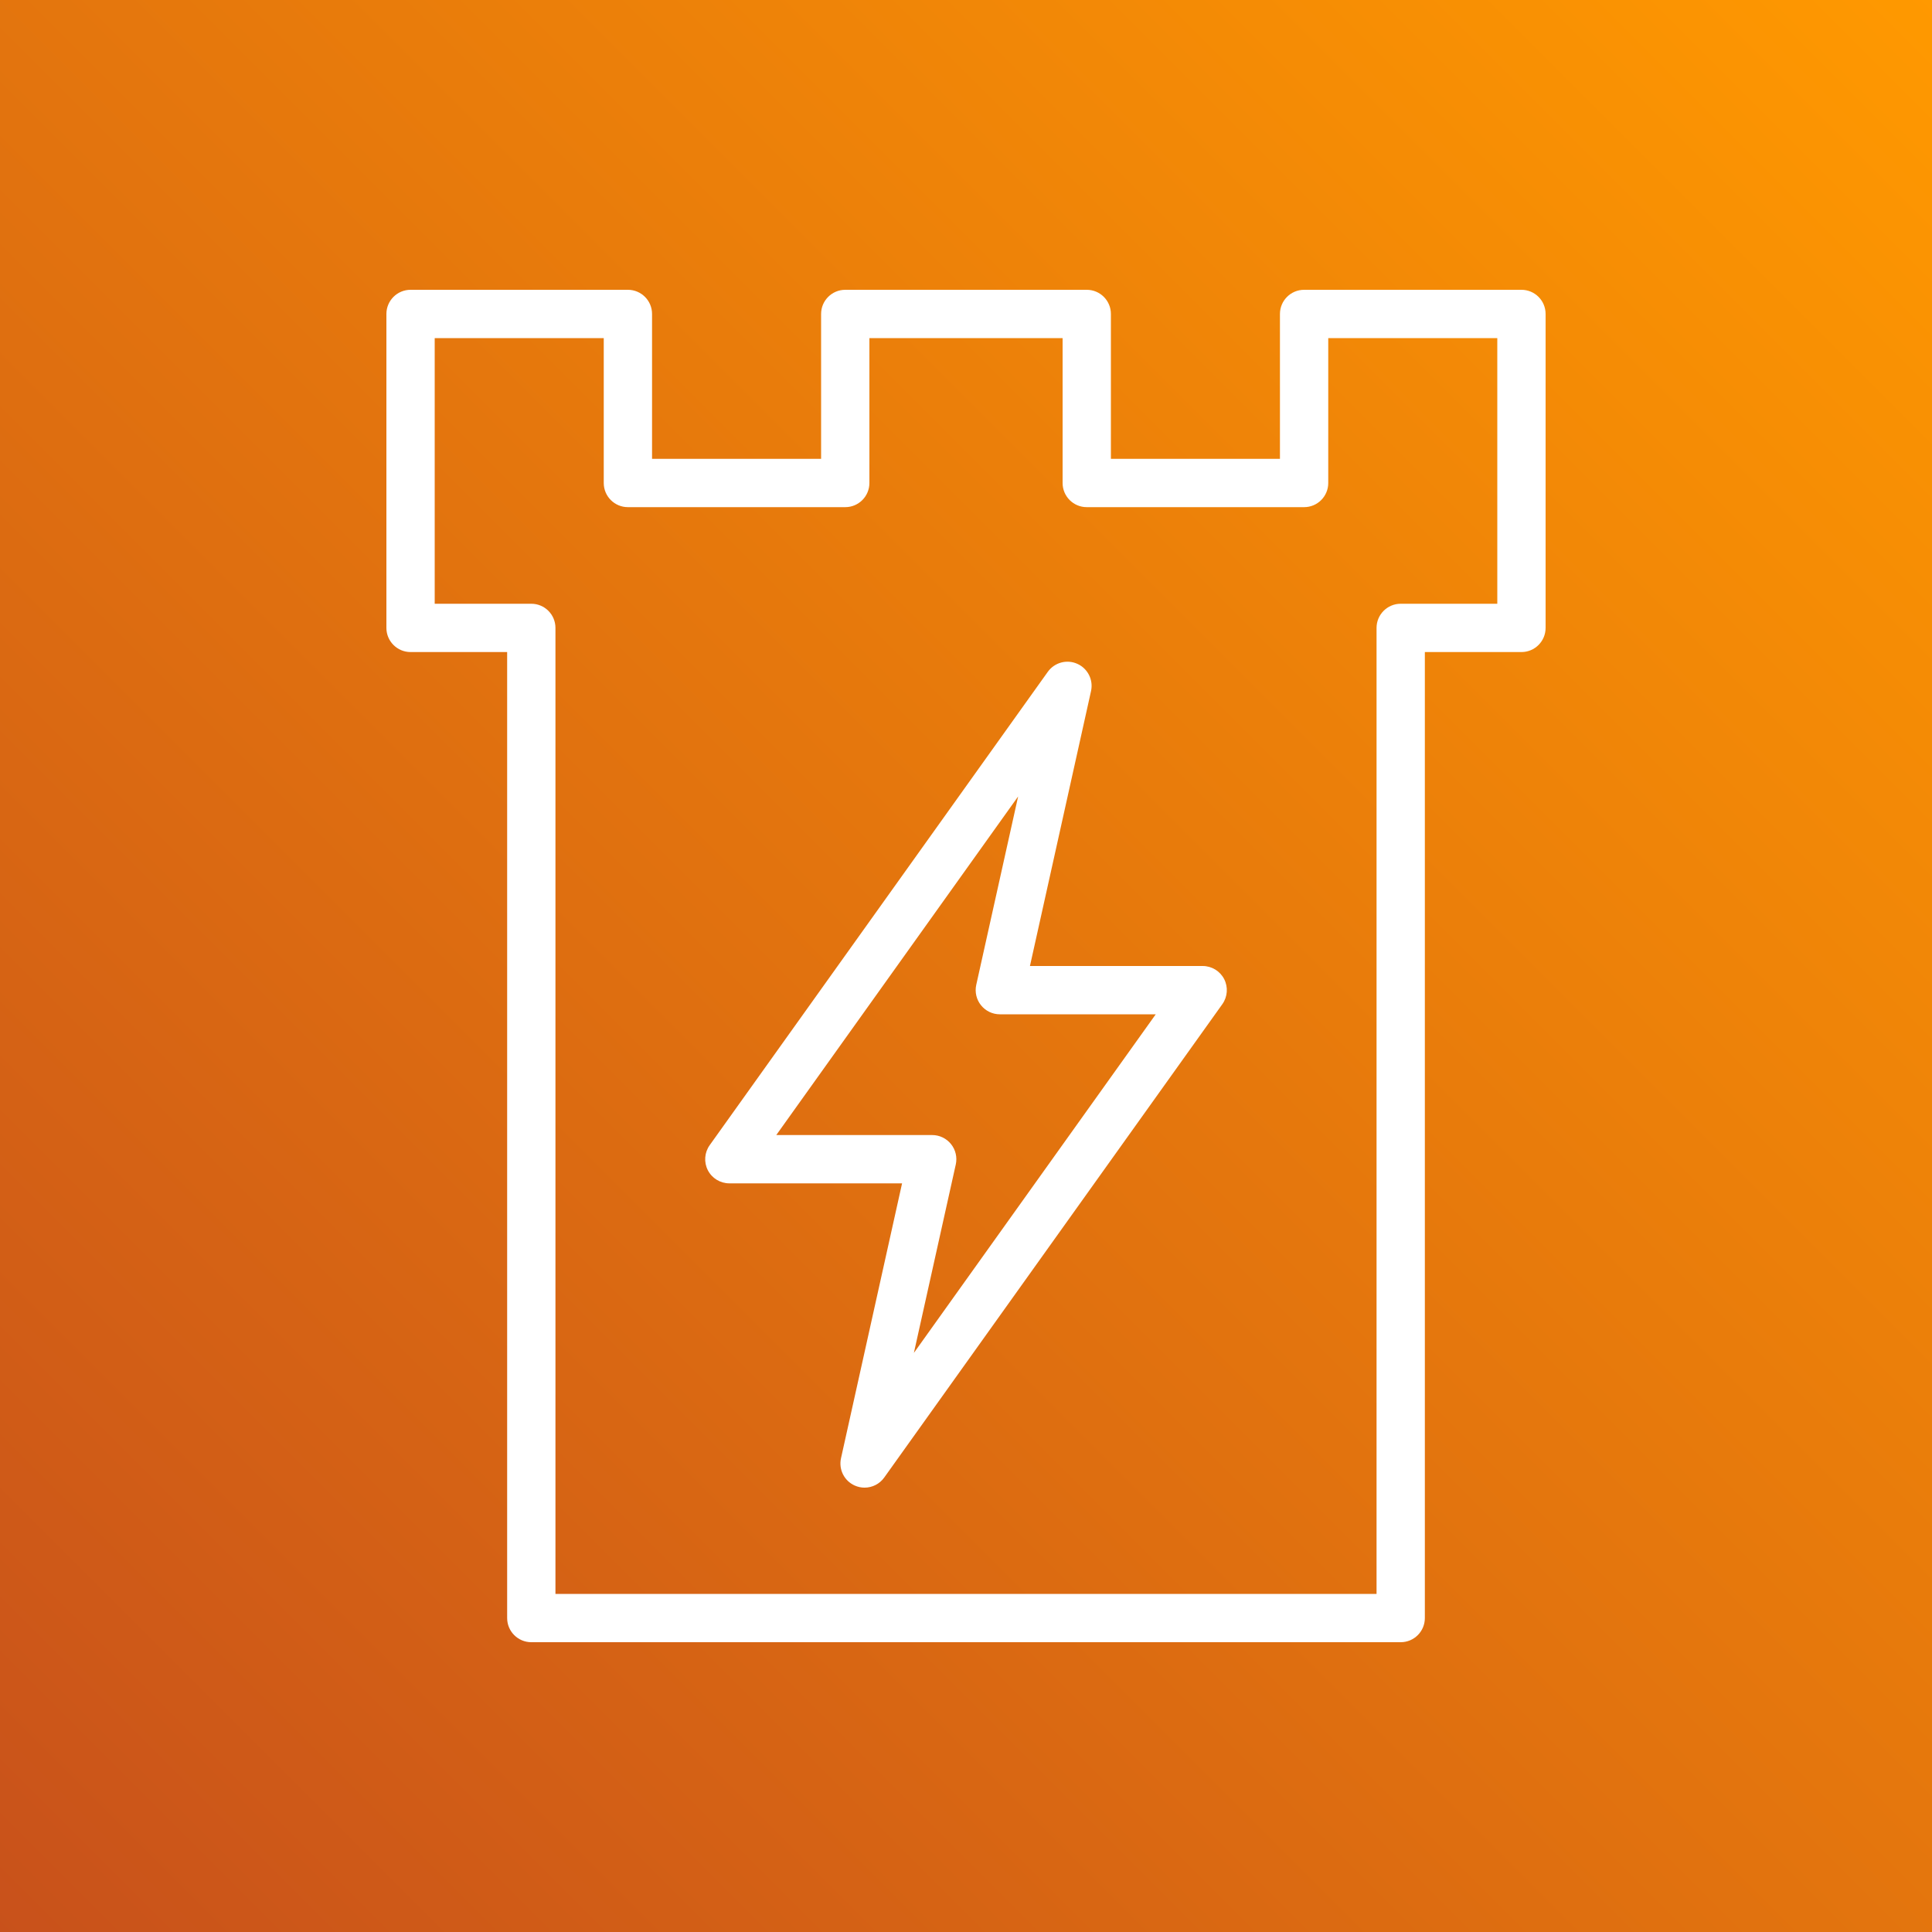
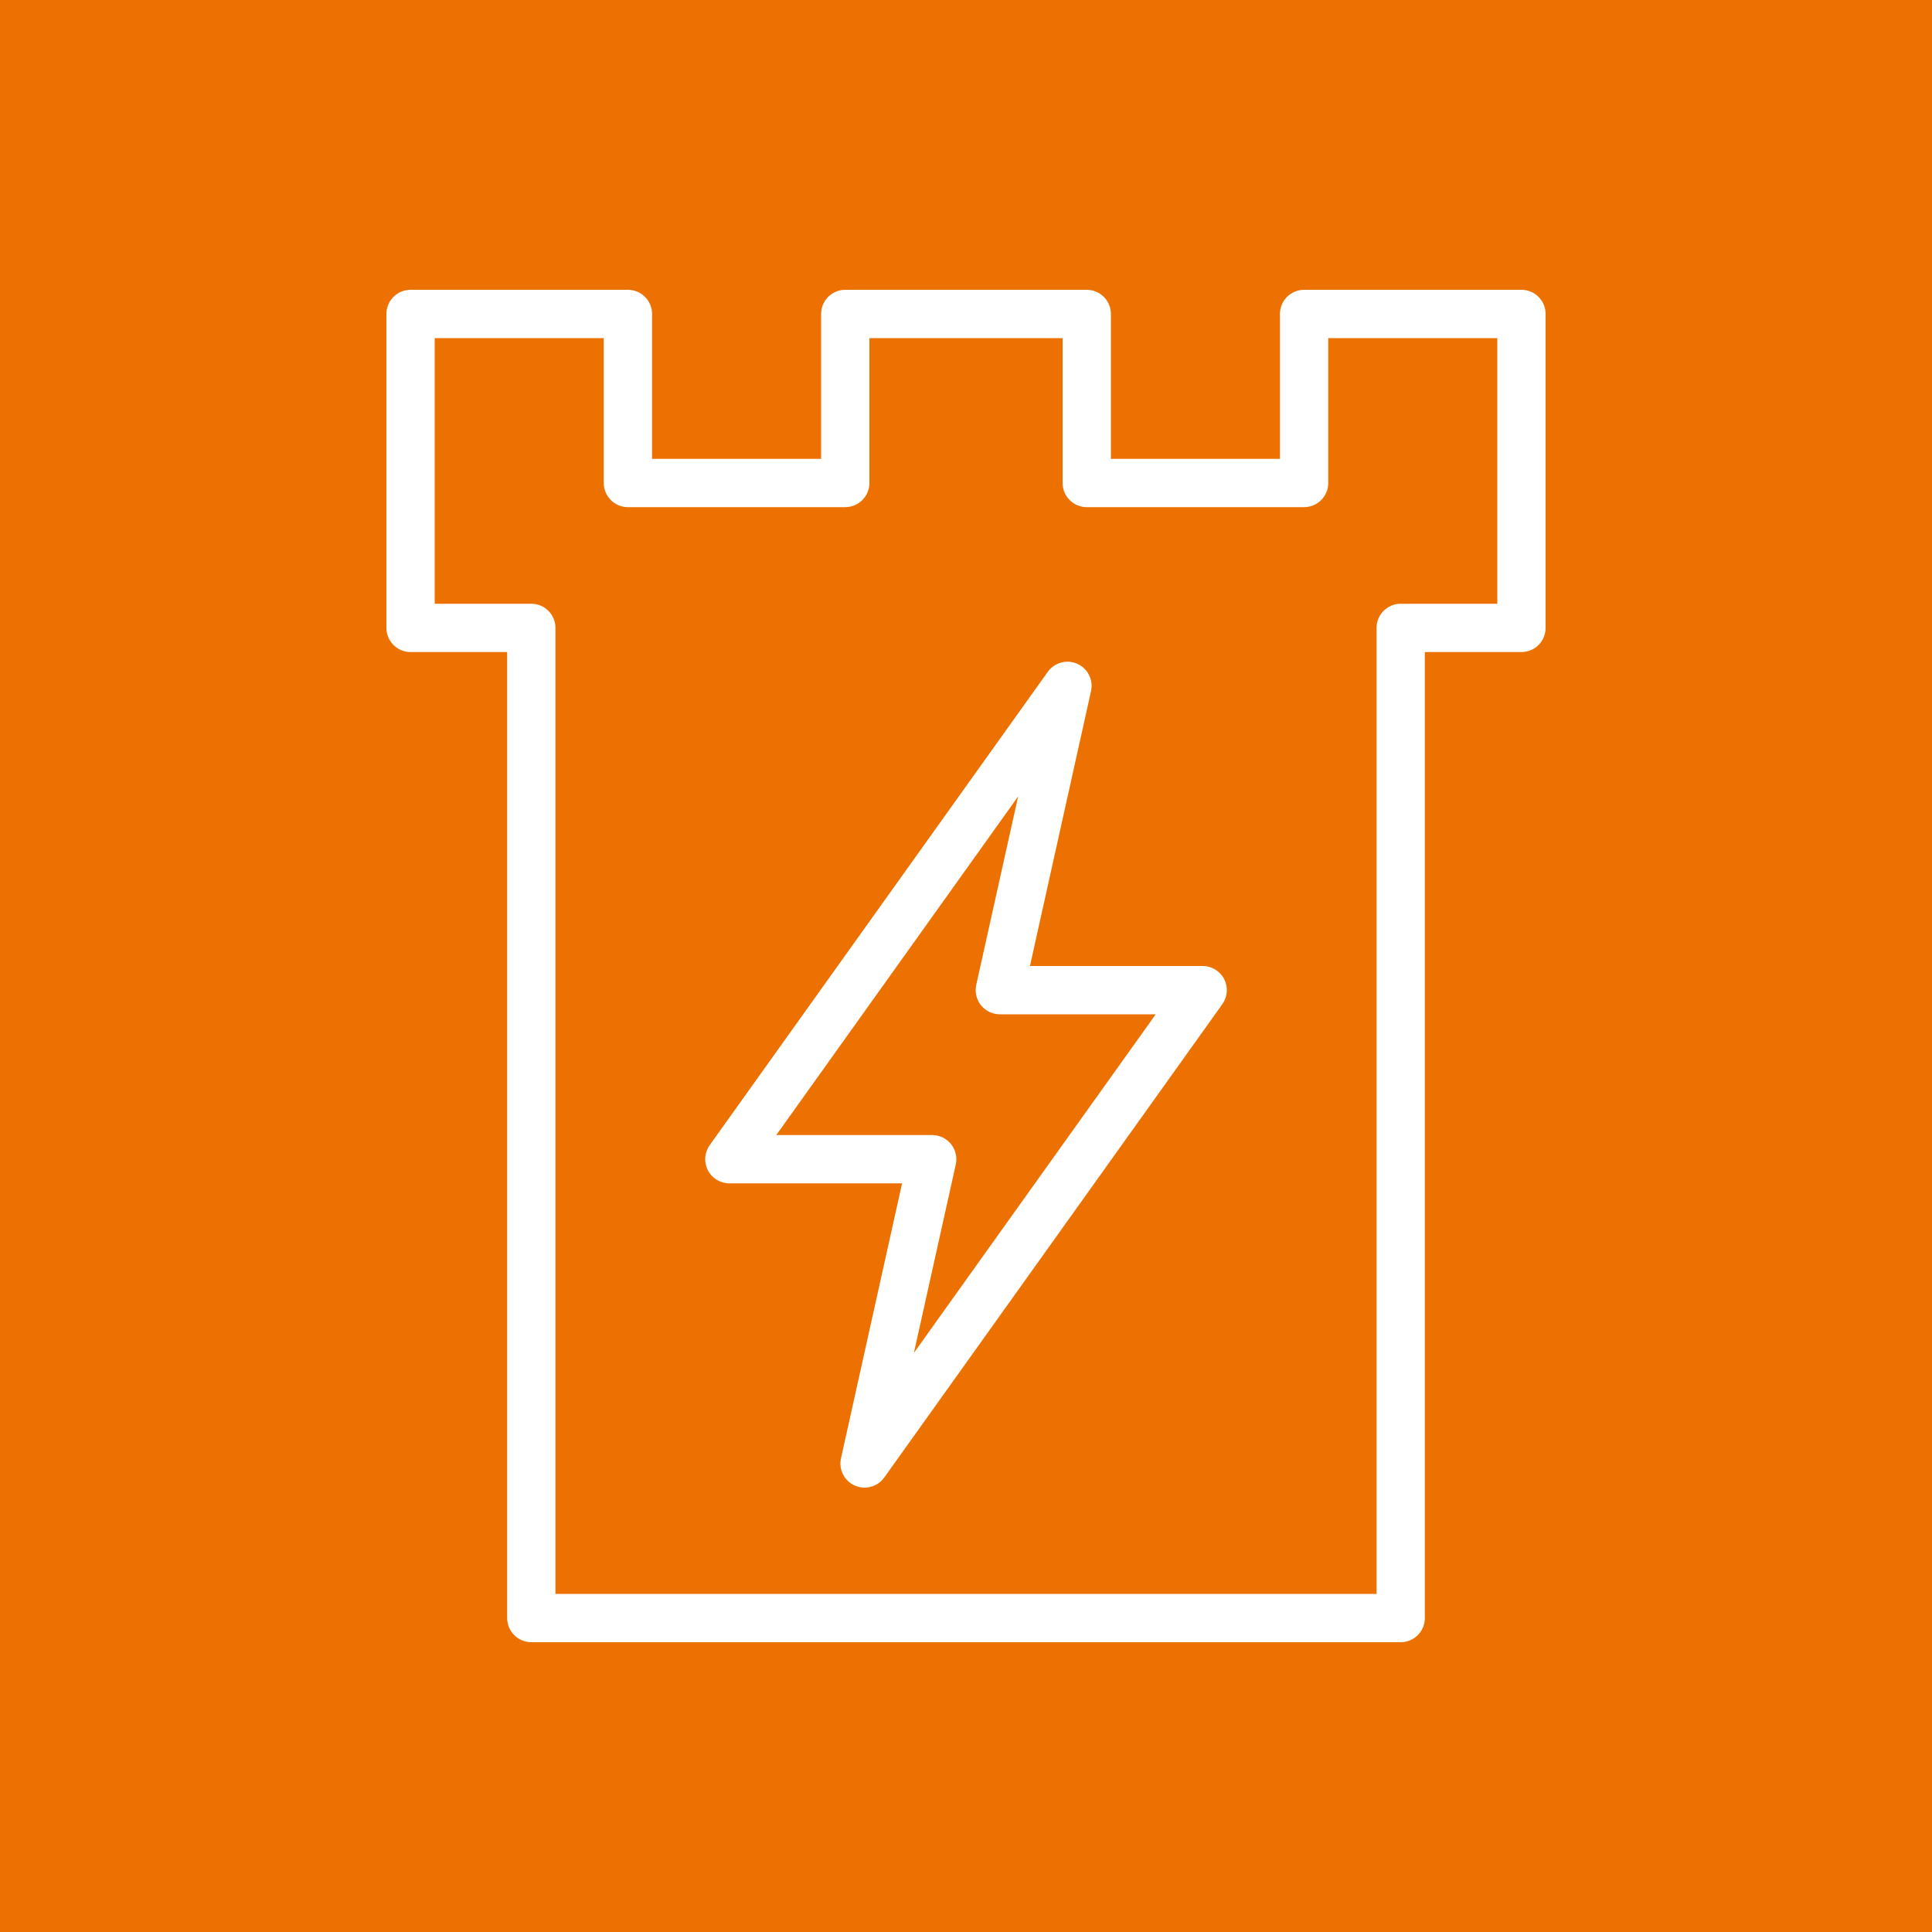
<svg xmlns="http://www.w3.org/2000/svg" width="80px" height="80px" viewBox="0 0 80 80" version="1.1">
-   <defs>
-     <linearGradient x1="0%" y1="100%" x2="100%" y2="0%" id="linearGradient-1">
-       <stop stop-color="#C8511B" offset="0%" />
-       <stop stop-color="#FF9900" offset="100%" />
-     </linearGradient>
-   </defs>
  <g id="Icon-Architecture/64/Arch_AWS-Nitro-Enclaves_64" stroke="none" stroke-width="1" fill="none" fill-rule="evenodd">
-     <g id="Icon-Architecture-BG/64/Compute" fill="url(#linearGradient-1)">
+     <g id="Icon-Architecture-BG/64/Compute" fill="#ED7100">
      <rect id="Rectangle" x="0" y="0" width="80" height="80" />
    </g>
    <path d="M32.144,47 L38.6,47 C38.904,47 39.19,47.138 39.38,47.375 C39.57,47.611 39.642,47.921 39.577,48.217 L37.842,56.021 L47.857,42 L41.401,42 C41.097,42 40.811,41.862 40.621,41.625 C40.431,41.389 40.359,41.079 40.424,40.783 L42.159,32.979 L32.144,47 Z M35.8,61.6 C35.663,61.6 35.525,61.572 35.393,61.513 C34.958,61.32 34.721,60.847 34.824,60.383 L37.353,49 L30.201,49 C29.826,49 29.483,48.791 29.311,48.458 C29.14,48.125 29.169,47.724 29.387,47.419 L43.387,27.819 C43.665,27.431 44.175,27.293 44.608,27.487 C45.042,27.68 45.28,28.153 45.177,28.617 L42.648,40 L49.8,40 C50.175,40 50.518,40.209 50.69,40.542 C50.861,40.875 50.831,41.276 50.614,41.581 L36.614,61.181 C36.421,61.451 36.115,61.6 35.8,61.6 L35.8,61.6 Z M23,66 L57,66 L57,26 C57,25.448 57.448,25 58,25 L62,25 L62,14 L55,14 L55,20 C55,20.552 54.553,21 54,21 L45,21 C44.448,21 44,20.552 44,20 L44,14 L36,14 L36,20 C36,20.552 35.553,21 35,21 L26,21 C25.448,21 25,20.552 25,20 L25,14 L18,14 L18,25 L22,25 C22.553,25 23,25.448 23,26 L23,66 Z M58,68 L22,68 C21.448,68 21,67.552 21,67 L21,27 L17,27 C16.448,27 16,26.552 16,26 L16,13 C16,12.448 16.448,12 17,12 L26,12 C26.553,12 27,12.448 27,13 L27,19 L34,19 L34,13 C34,12.448 34.448,12 35,12 L45,12 C45.553,12 46,12.448 46,13 L46,19 L53,19 L53,13 C53,12.448 53.448,12 54,12 L63,12 C63.553,12 64,12.448 64,13 L64,26 C64,26.552 63.553,27 63,27 L59,27 L59,67 C59,67.552 58.553,68 58,68 L58,68 Z" id="AWS-Nitro-Enclaves_Icon_64_Squid" fill="#FFFFFF" />
  </g>
</svg>
